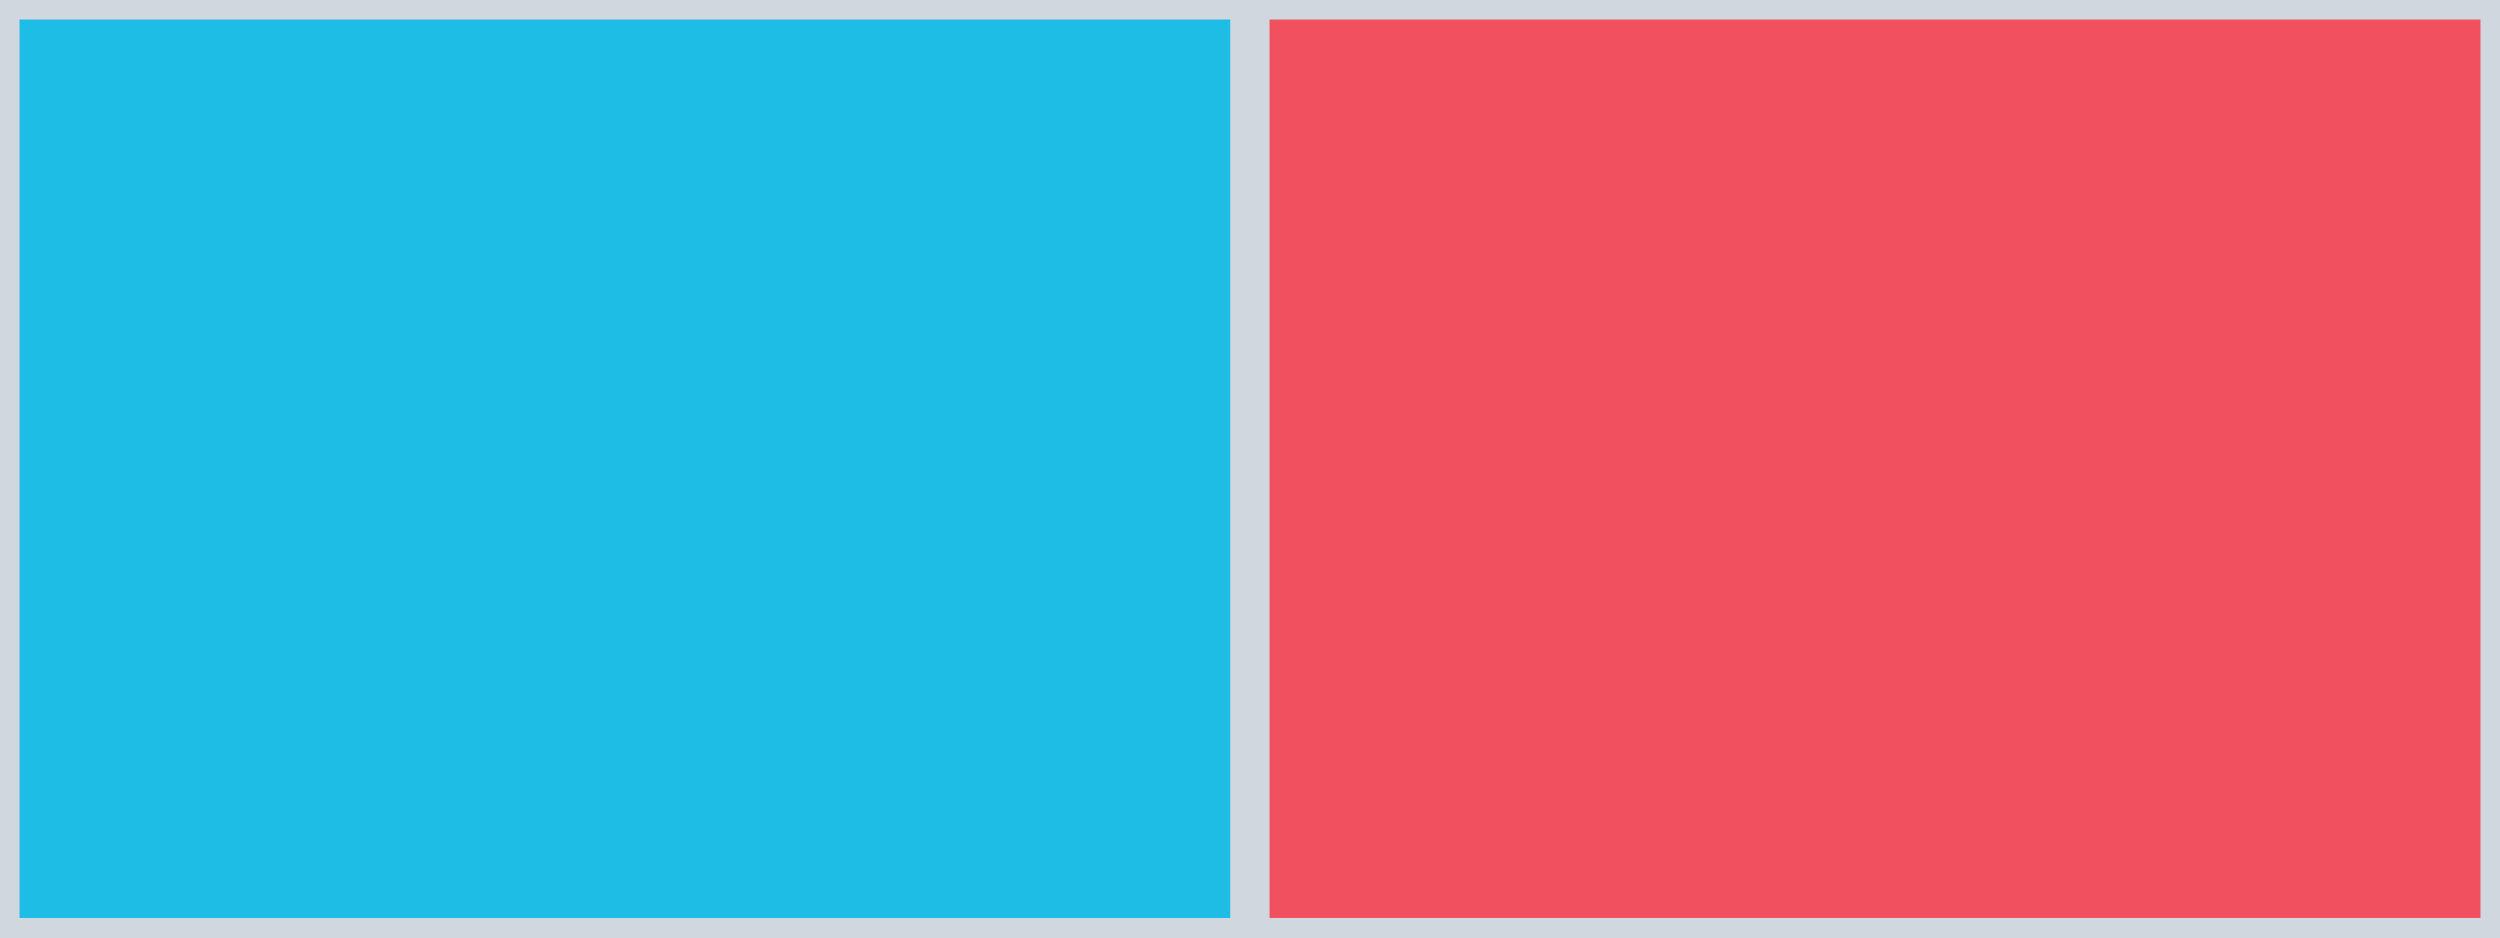
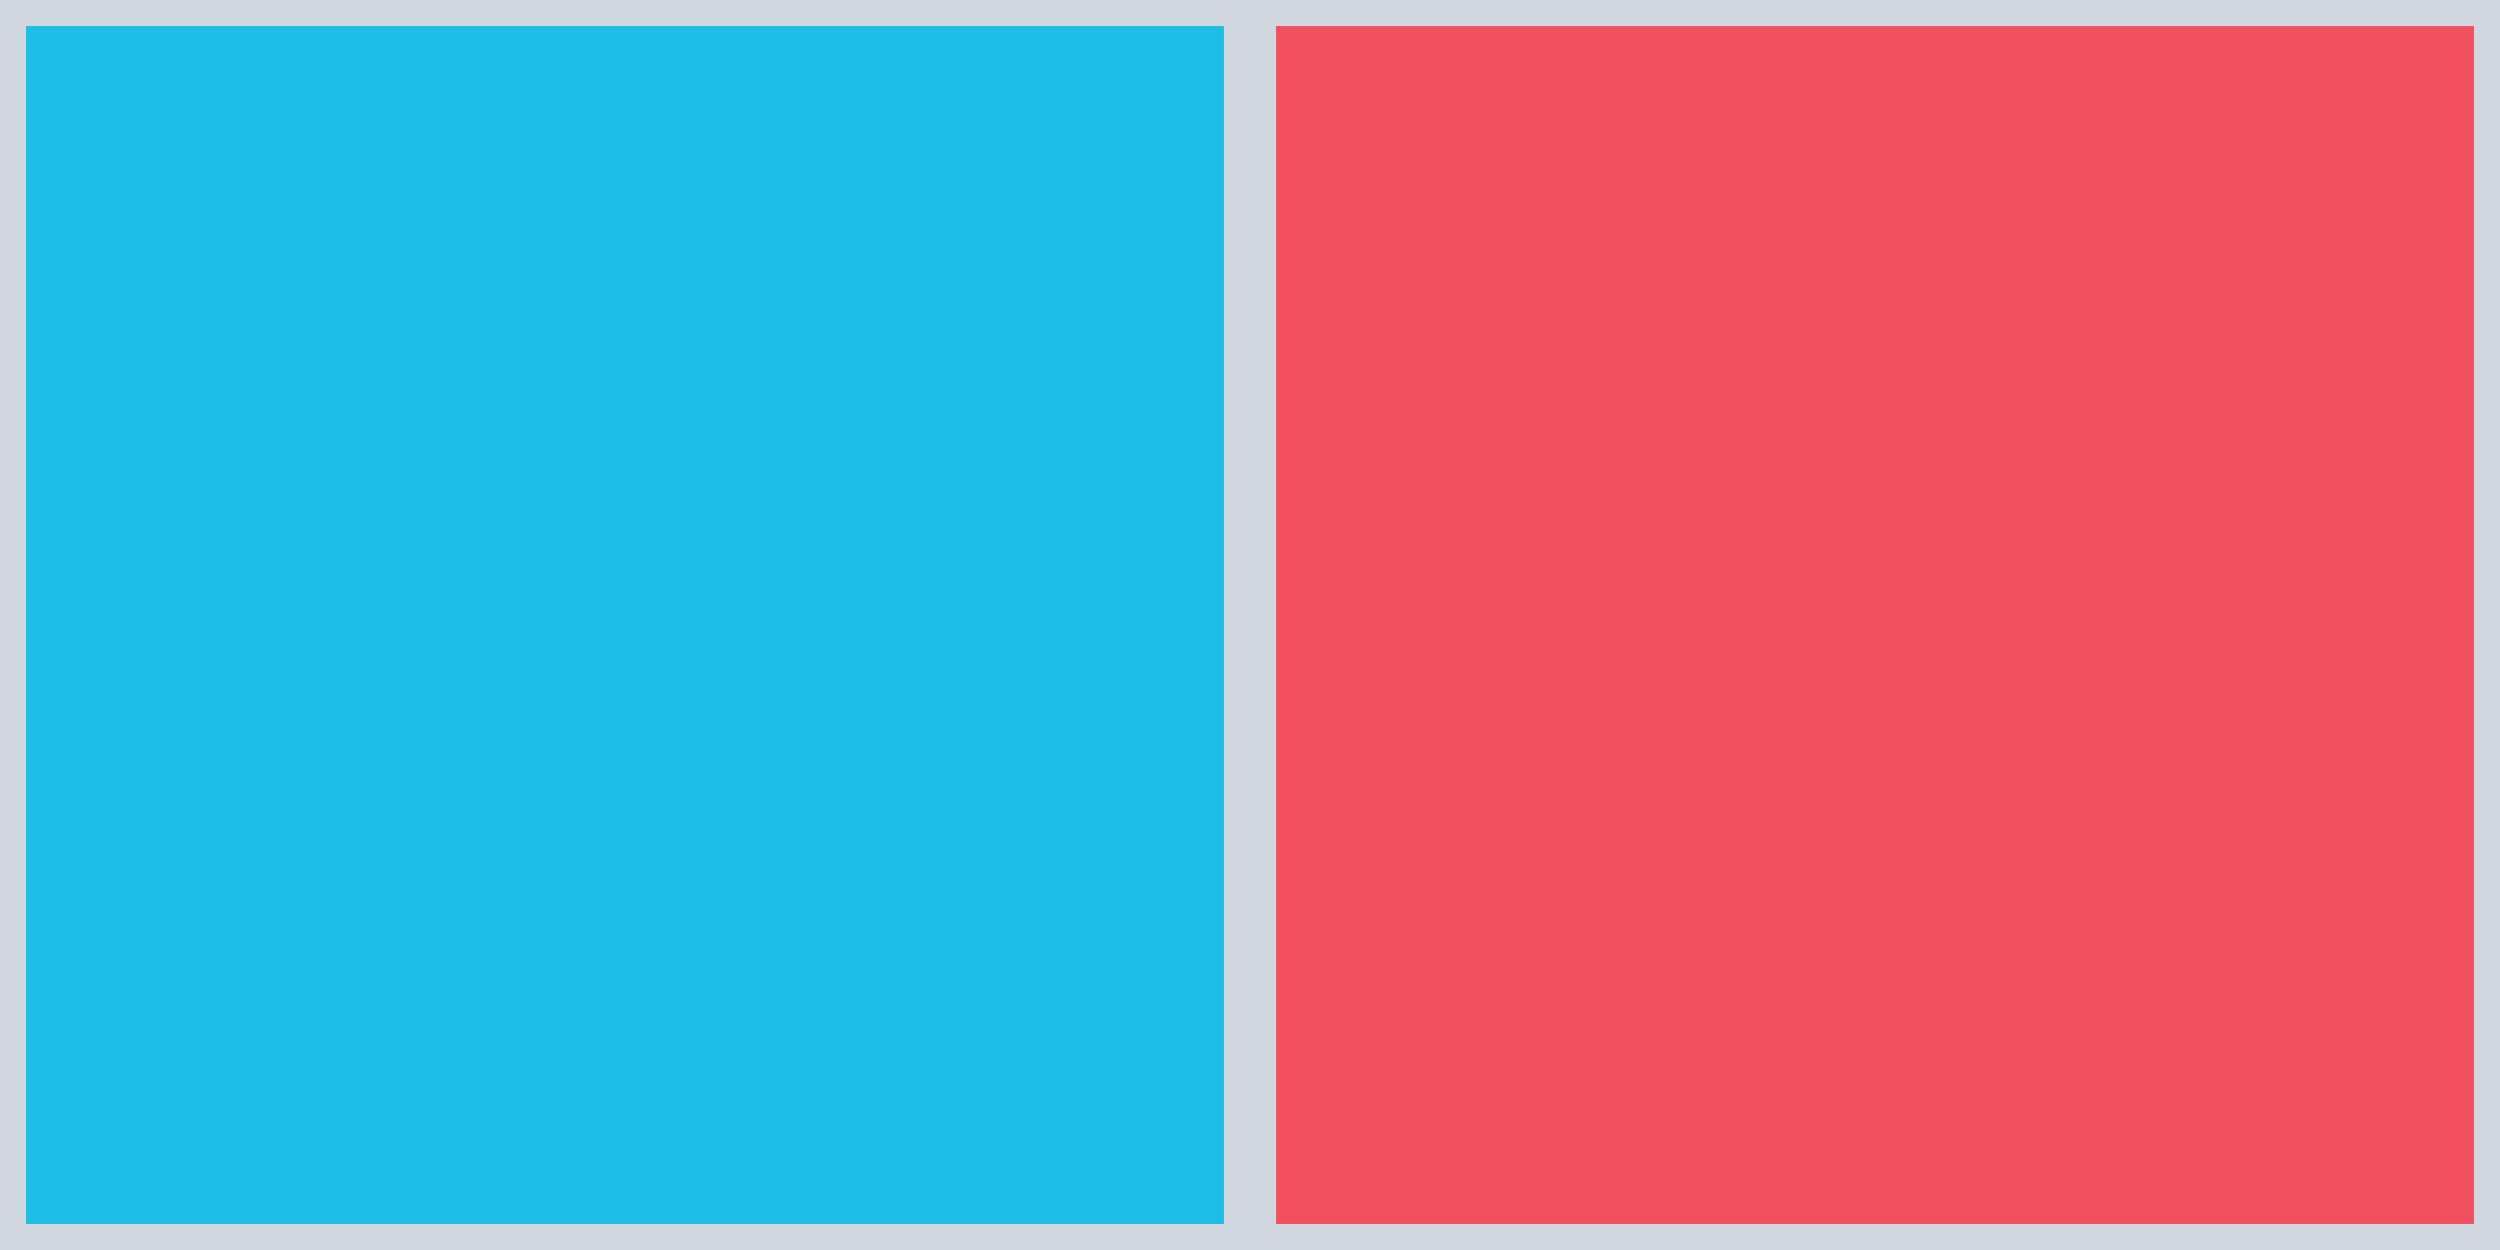
- <svg xmlns="http://www.w3.org/2000/svg" width="64" height="24" viewBox="0 0 64 24" role="img" aria-labelledby="title">
-   <rect x="0" y="0" width="32" height="24" fill="#1DBDE6" stroke="#d0d7de" />
-   <rect x="32" y="0" width="32" height="24" fill="#F1515E" stroke="#d0d7de" />
+ <svg xmlns="http://www.w3.org/2000/svg" width="48" height="24" viewBox="0 0 48 24" role="img" aria-labelledby="title">
+   <rect x="0" y="0" width="24" height="24" fill="#1DBDE6" stroke="#d0d7de" />
+   <rect x="24" y="0" width="24" height="24" fill="#F1515E" stroke="#d0d7de" />
</svg>
